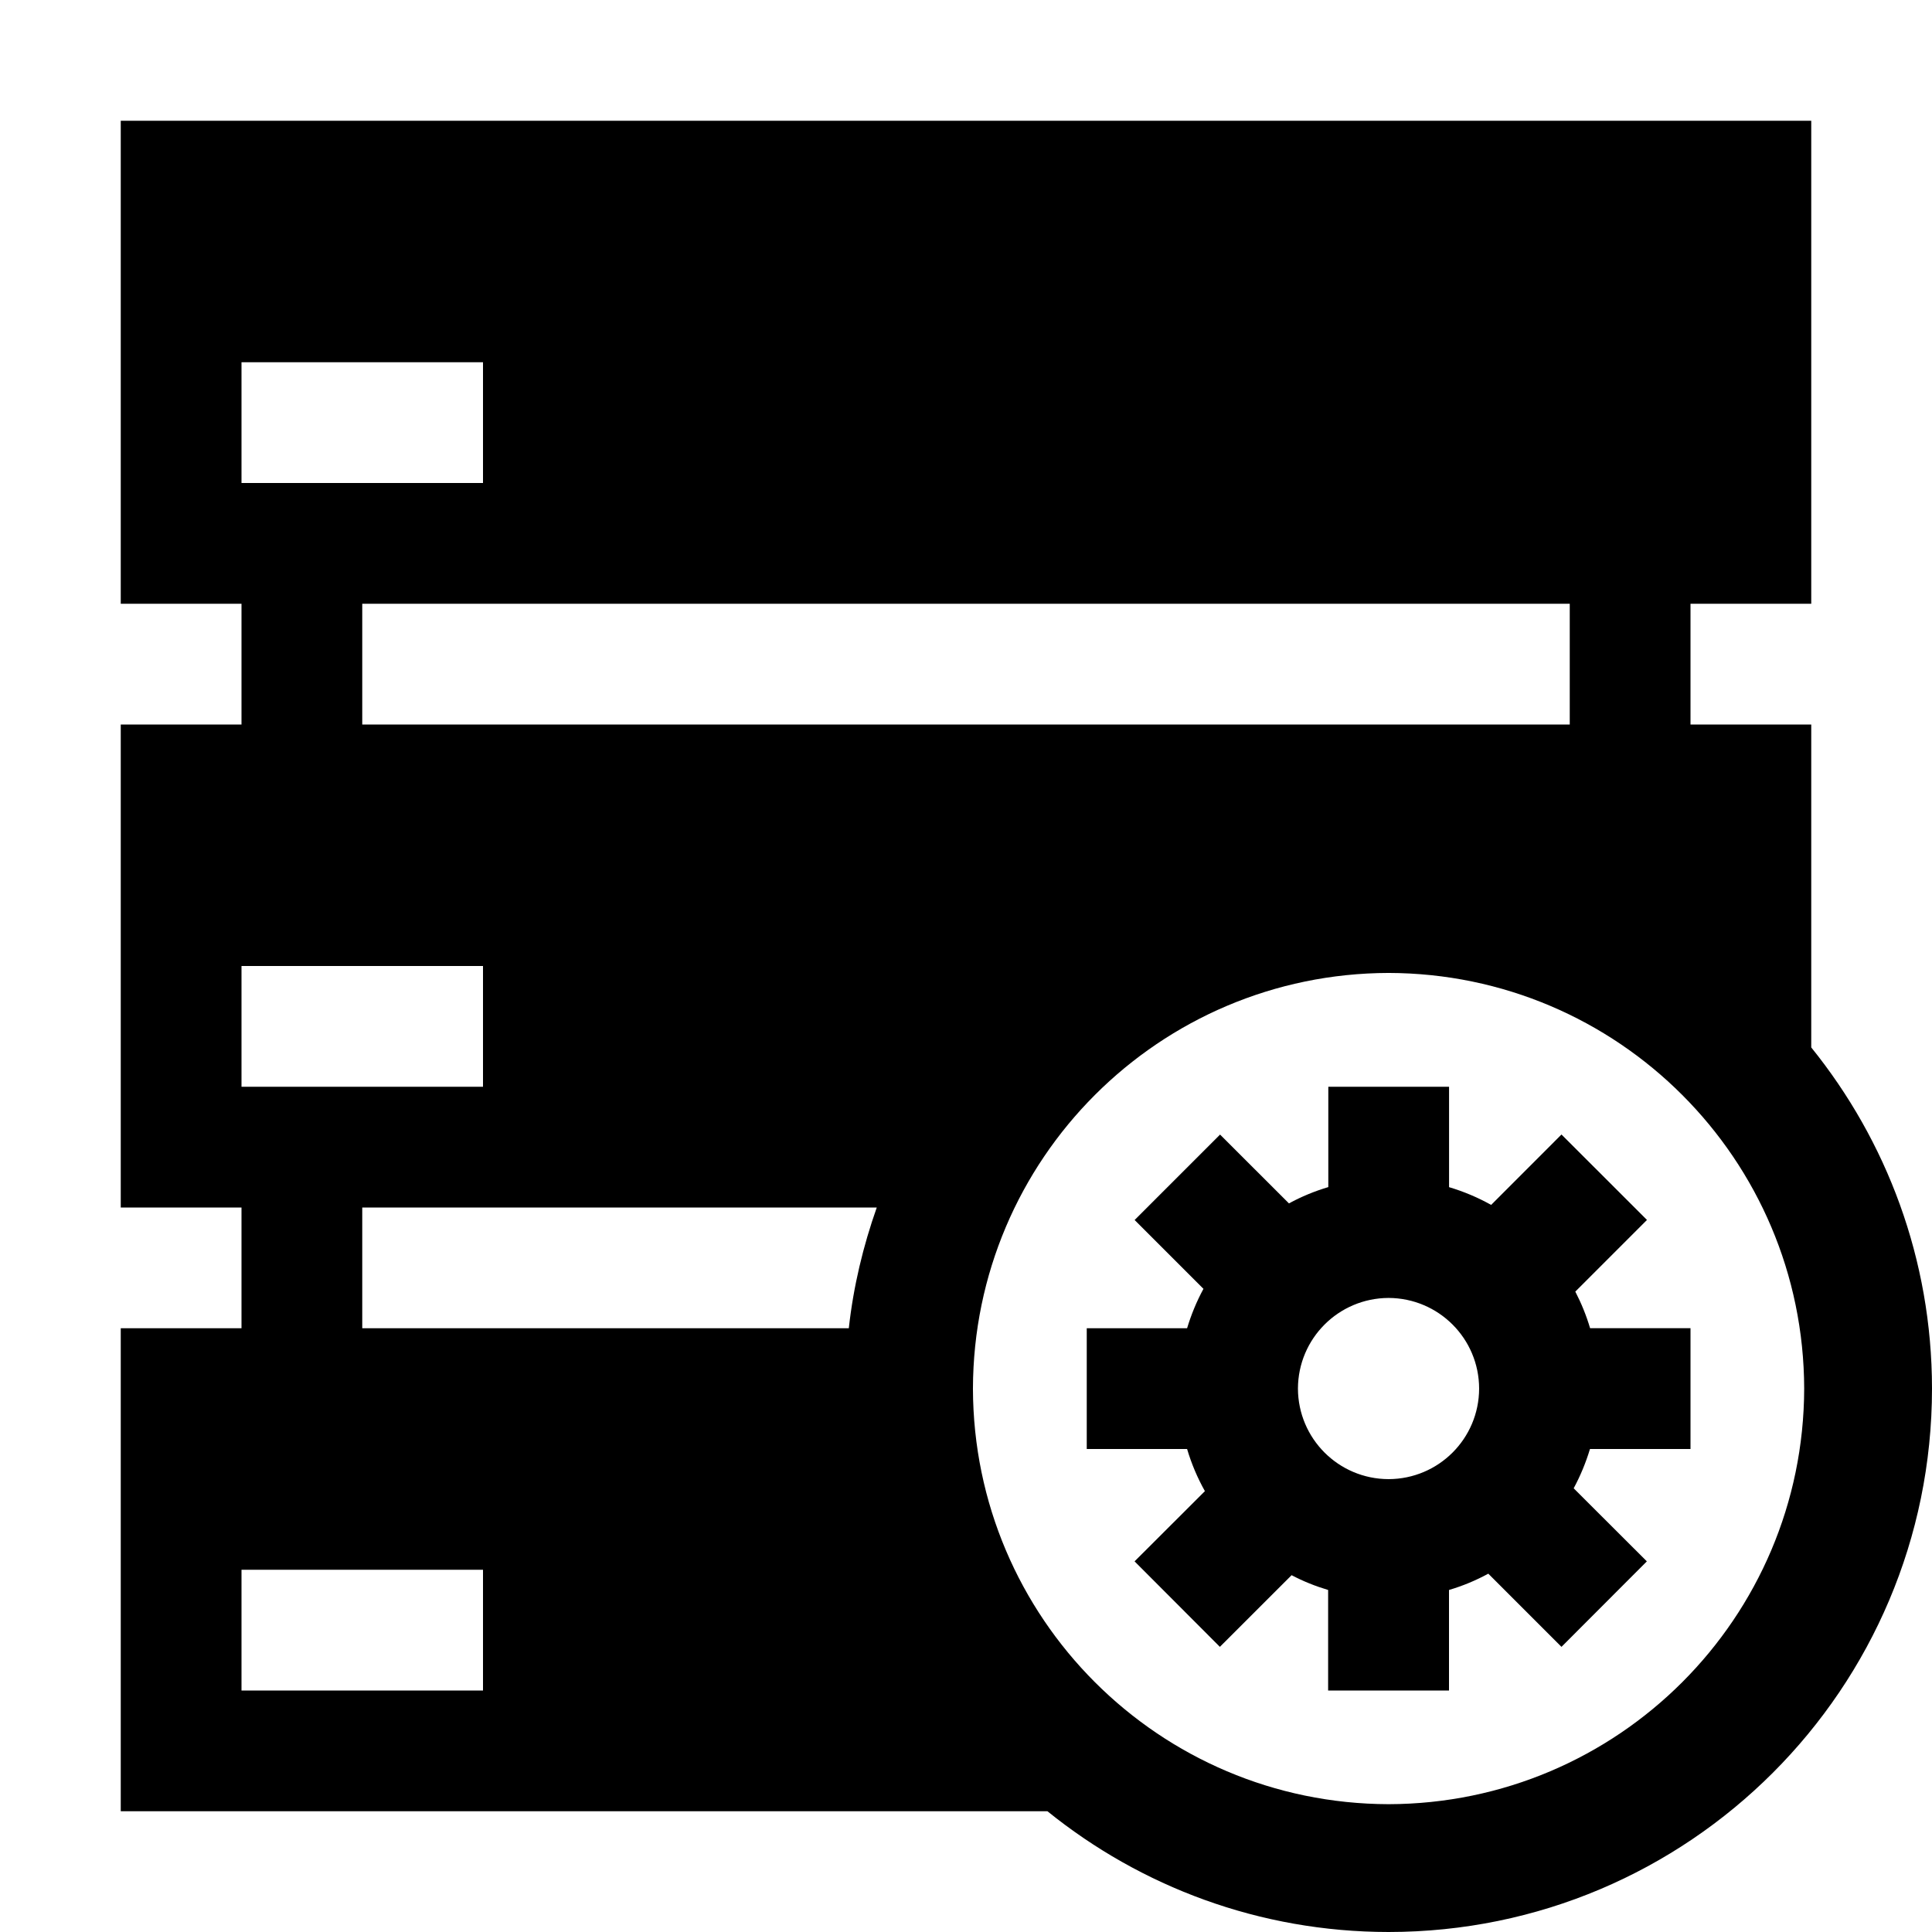
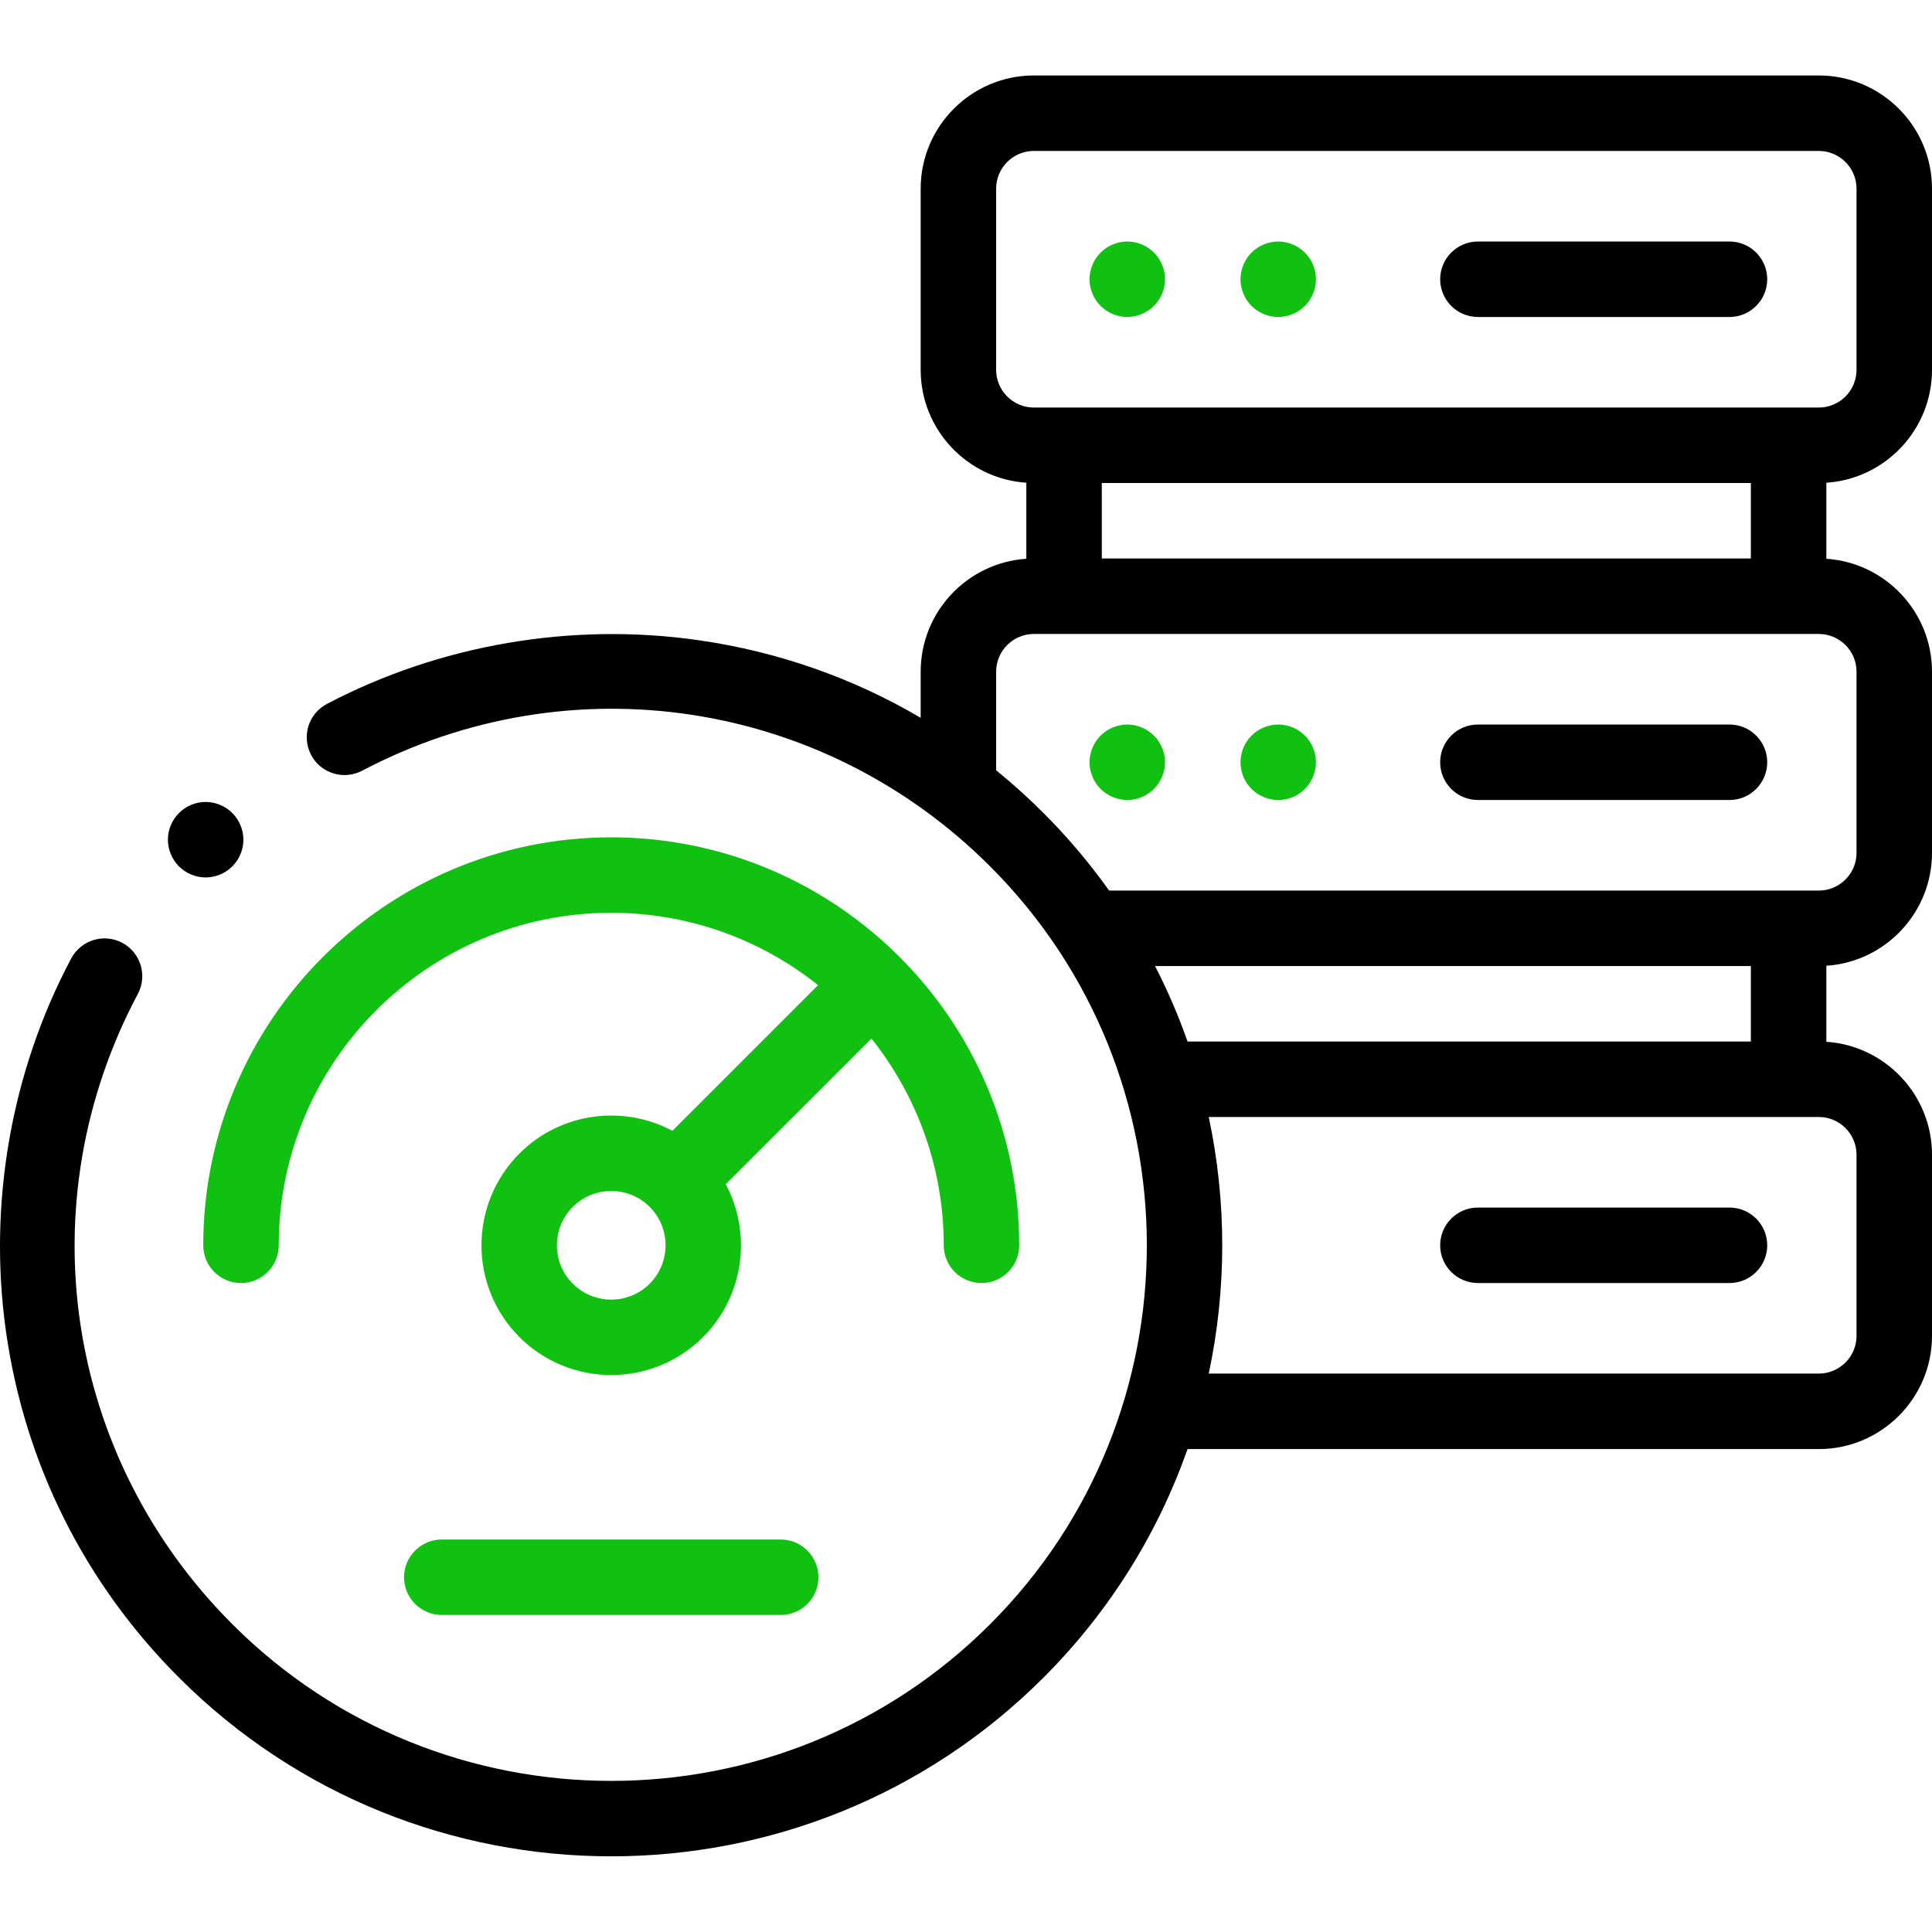
- <svg xmlns="http://www.w3.org/2000/svg" enable-background="new 0 0 32 32" height="32px" id="svg2" version="1.1" viewBox="0 0 32 32" width="32px" xml:space="preserve">
-   <g id="background">
-     <rect fill="none" height="32" width="32" />
-   </g>
-   <g id="server_x5F_settings">
-     <path d="M30,17.349V12h-2v-2h2V2H2v8h2v2H2v8h2v2H2v8h15.349c1.545,1.248,3.51,1.999,5.651,2c4.971-0.002,8.998-4.029,9-9   C31.999,20.858,31.248,18.894,30,17.349z M14.059,22H6v-2h8.522C14.297,20.638,14.135,21.306,14.059,22z M26,12H6v-2h20V12z M4,6h4   v2H4V6z M4,16h4v2H4V16z M8,28H4v-2h4V28z M23,29.883c-3.801-0.009-6.876-3.084-6.885-6.883c0.009-3.801,3.084-6.876,6.885-6.885   c3.799,0.009,6.874,3.084,6.883,6.885C29.874,26.799,26.799,29.874,23,29.883z" />
-     <path d="M28,24v-2.001h-1.663c-0.063-0.212-0.145-0.413-0.245-0.606l1.187-1.187l-1.416-1.415l-1.165,1.166   c-0.22-0.123-0.452-0.221-0.697-0.294V18h-2v1.662c-0.229,0.068-0.446,0.158-0.652,0.27l-1.141-1.14l-1.415,1.415l1.14,1.14   c-0.112,0.207-0.202,0.424-0.271,0.653H18v2h1.662c0.073,0.246,0.172,0.479,0.295,0.698l-1.165,1.163l1.413,1.416l1.188-1.187   c0.192,0.101,0.394,0.182,0.605,0.245V28H24v-1.665c0.229-0.068,0.445-0.158,0.651-0.27l1.212,1.212l1.414-1.416l-1.212-1.21   c0.111-0.206,0.201-0.423,0.27-0.651H28z M22.999,24.499c-0.829-0.002-1.498-0.671-1.501-1.5c0.003-0.829,0.672-1.498,1.501-1.501   c0.829,0.003,1.498,0.672,1.5,1.501C24.497,23.828,23.828,24.497,22.999,24.499z" />
-   </g>
+ <svg xmlns="http://www.w3.org/2000/svg" height="512pt" viewBox="0 -20 512 512">
+   <path style="fill:#11c111" d="m298.738 172.008c-2.629 0-5.207 1.07-7.07 2.93-1.859 1.863-2.93 4.441-2.93 7.07 0 2.633 1.07 5.211 2.93 7.07 1.863 1.859 4.441 2.93 7.07 2.93 2.633 0 5.211-1.066 7.07-2.93 1.859-1.859 2.934-4.438 2.934-7.07 0-2.629-1.07-5.211-2.934-7.07-1.859-1.859-4.438-2.93-7.07-2.93zm0 0" />
+   <path style="fill:#11c111" d="m338.742 172.008c-2.629 0-5.211 1.07-7.07 2.93-1.859 1.863-2.93 4.441-2.93 7.07 0 2.633 1.066 5.211 2.93 7.07 1.859 1.859 4.441 2.93 7.07 2.93 2.629 0 5.211-1.066 7.07-2.93 1.859-1.859 2.93-4.438 2.93-7.07 0-2.629-1.07-5.211-2.93-7.07s-4.441-2.93-7.07-2.93zm0 0" />
+   <path d="m458.332 172.008h-66.672c-5.52 0-10 4.48-10 10 0 5.523 4.48 10 10 10h66.672c5.52 0 10-4.477 10-10 0-5.52-4.477-10-10-10zm0 0" />
+   <path d="m458.332 300.016h-66.672c-5.52 0-10 4.477-10 10s4.48 10 10 10h66.672c5.52 0 10-4.477 10-10s-4.477-10-10-10zm0 0" />
+   <path d="m512 78.004v-48.004c0-16.543-13.457-30-30-30h-208.012c-16.543 0-30 13.457-30 30v48.004c0 15.871 12.387 28.895 28 29.926v20.152c-15.613 1.031-28 14.055-28 29.926v12.215c-17.91-10.539-37.742-17.516-58.754-20.547-33.645-4.855-68.656 1.141-98.594 16.871-4.891 2.57-6.77 8.613-4.199 13.504 2.57 4.891 8.613 6.77 13.504 4.203 55.32-29.078 122.215-18.891 166.453 25.348 55.367 55.367 55.367 145.461 0 200.828-55.367 55.367-145.461 55.367-200.828 0-44.457-44.457-54.52-111.59-25.035-167.047 2.59-4.879.738-10.934-4.137-13.523-4.879-2.594-10.934-.742-13.523 4.137-15.941 29.98-22.082 65.105-17.285 98.898 4.961 34.949 20.809 66.652 45.836 91.68 31.582 31.582 73.07 47.371 114.559 47.371 41.484 0 82.973-15.789 114.555-47.371 17.664-17.664 30.387-38.43 38.172-60.555h167.289c16.543 0 30-13.461 30-30.004v-48c0-15.871-12.387-28.895-28-29.93v-20.148c15.613-1.031 28-14.059 28-29.926v-48.004c0-15.871-12.387-28.895-28-29.926v-20.152c15.613-1.031 28-14.055 28-29.926zm-48.004 50.004h-172.008v-20.004h172.008zm-200.008-50.004v-48.004c0-5.512 4.484-10 10-10h208.012c5.512 0 10 4.488 10 10v48.004c0 5.516-4.488 10-10 10h-208.012c-5.516 0-10-4.488-10-10zm50.723 178.008c-2.398-6.812-5.27-13.496-8.605-20h157.891v20zm177.289 30.004v48c0 5.516-4.488 10-10 10h-161.672c4.773-22.395 4.773-45.609 0-68.004h161.672c5.512 0 10 4.488 10 10.004zm0-128.008v48.004c0 5.512-4.488 10-10 10h-188.066c-5.141-7.207-10.93-14.09-17.395-20.555-4.016-4.016-8.203-7.789-12.551-11.328v-26.121c0-5.516 4.484-10 10-10h208.012c5.512 0 10 4.484 10 10zm0 0" />
+   <path style="fill:#11c111" d="m298.738 64.004c2.633 0 5.211-1.07 7.07-2.934 1.859-1.855 2.934-4.438 2.934-7.066 0-2.641-1.07-5.211-2.934-7.07-1.859-1.859-4.438-2.93-7.07-2.93-2.629 0-5.207 1.066-7.07 2.93-1.859 1.859-2.93 4.438-2.93 7.07 0 2.629 1.07 5.211 2.93 7.066 1.863 1.863 4.441 2.934 7.07 2.934zm0 0" />
+   <path style="fill:#11c111" d="m338.742 64.004c2.629 0 5.211-1.07 7.07-2.934 1.859-1.855 2.93-4.438 2.93-7.066 0-2.641-1.07-5.211-2.93-7.07s-4.441-2.93-7.07-2.93c-2.629 0-5.211 1.066-7.07 2.93-1.859 1.859-2.93 4.438-2.93 7.07 0 2.629 1.066 5.211 2.93 7.066 1.859 1.863 4.441 2.934 7.07 2.934zm0 0" />
+   <path d="m391.66 64.004h66.672c5.52 0 10-4.48 10-10 0-5.523-4.48-10-10-10h-66.672c-5.52 0-10 4.477-10 10 0 5.52 4.48 10 10 10zm0 0" />
+   <path style="fill:#11c111" d="m250.102 310.016c0 5.523 4.477 10 10 10 5.523 0 10-4.477 10-10 0-59.617-48.5-108.117-108.117-108.117s-108.121 48.5-108.121 108.117c0 5.523 4.48 10 10.004 10 5.52 0 10-4.477 10-10 0-48.59 39.527-88.117 88.117-88.117 20.699 0 39.75 7.176 54.805 19.168l-38.602 38.602c-13.012-6.938-29.574-4.934-40.531 6.02-13.414 13.414-13.414 35.242 0 48.652 6.707 6.707 15.52 10.062 24.328 10.062s17.617-3.355 24.324-10.062c10.957-10.953 12.961-27.516 6.02-40.527l38.605-38.602c11.988 15.055 19.168 34.105 19.168 54.805zm-77.934 10.184c-5.617 5.613-14.75 5.613-20.367 0-5.617-5.617-5.617-14.754 0-20.367 2.809-2.809 6.496-4.211 10.184-4.211s7.375 1.402 10.184 4.211c5.613 5.613 5.613 14.75 0 20.367zm0 0" />
+   <path style="fill:#11c111" d="m117.074 387.984c-5.52 0-10 4.477-10 10s4.48 10 10 10h89.816c5.523 0 10-4.477 10-10s-4.477-10-10-10zm0 0" />
+   <path d="m54.496 212.531c2.633 0 5.211-1.07 7.074-2.934 1.859-1.859 2.93-4.438 2.93-7.07 0-2.629-1.07-5.207-2.93-7.066-1.863-1.859-4.441-2.934-7.074-2.934-2.629 0-5.207 1.07-7.066 2.934-1.859 1.859-2.934 4.438-2.934 7.066 0 2.633 1.07 5.211 2.934 7.07 1.859 1.863 4.438 2.934 7.066 2.934zm0 0" />
</svg>
